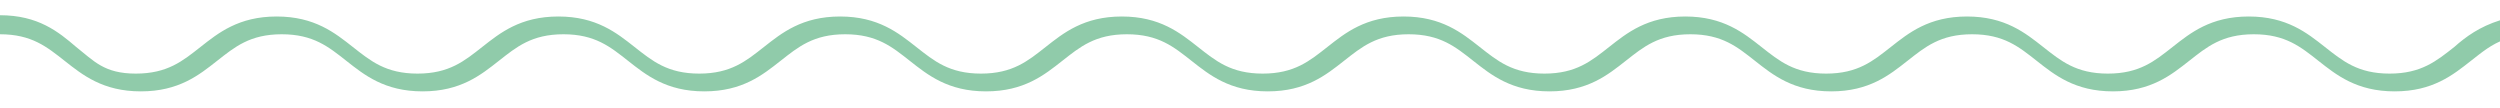
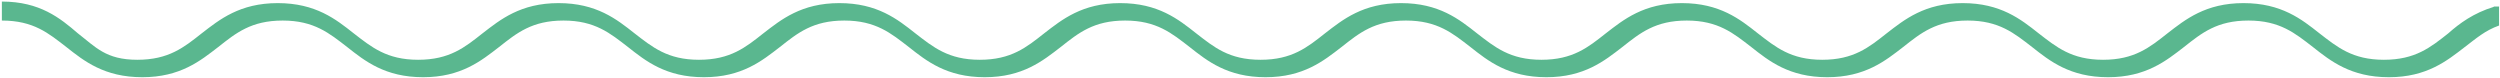
- <svg xmlns="http://www.w3.org/2000/svg" version="1.1" id="Layer_1" x="0px" y="0px" viewBox="0 0 197 8.5" enable-background="new 0 0 197 8.5" xml:space="preserve">
-   <path fill="#90CBAA" d="M197,1.6c-1.6,0.5-2.7,1.3-3.6,2.1c-1.4,1.1-2.6,2.1-5.1,2.1c-2.5,0-3.7-1-5.1-2.1c-1.4-1.1-3-2.4-6-2.4  c-3,0-4.6,1.3-6,2.4c-1.4,1.1-2.6,2.1-5.1,2.1c-2.5,0-3.7-1-5.1-2.1c-1.4-1.1-3-2.4-6-2.4s-4.6,1.3-6,2.4c-1.4,1.1-2.6,2.1-5.1,2.1  c-2.5,0-3.7-1-5.1-2.1c-1.4-1.1-3-2.4-6-2.4c-3,0-4.6,1.3-6,2.4c-1.4,1.1-2.6,2.1-5.1,2.1c-2.5,0-3.7-1-5.1-2.1  c-1.4-1.1-3-2.4-6-2.4c-3,0-4.6,1.3-6,2.4c-1.4,1.1-2.6,2.1-5.1,2.1c-2.5,0-3.7-1-5.1-2.1c-1.4-1.1-3-2.4-6-2.4c-3,0-4.6,1.3-6,2.4  c-1.4,1.1-2.6,2.1-5.1,2.1c-2.5,0-3.7-1-5.1-2.1c-1.4-1.1-3-2.4-6-2.4c-3,0-4.6,1.3-6,2.4c-1.4,1.1-2.6,2.1-5.1,2.1  c-2.5,0-3.7-1-5.1-2.1c-1.4-1.1-3-2.4-6-2.4c-3,0-4.6,1.3-6,2.4c-1.4,1.1-2.6,2.1-5.1,2.1c-2.5,0-3.7-1-5.1-2.1  c-1.4-1.1-3-2.4-6-2.4c-3,0-4.6,1.3-6,2.4c-1.4,1.1-2.6,2.1-5.1,2.1S7.4,4.8,6,3.7C4.6,2.5,3,1.2,0,1.2v1.5c2.5,0,3.7,1,5.1,2.1  c1.4,1.1,3,2.4,6,2.4c3,0,4.6-1.3,6-2.4c1.4-1.1,2.6-2.1,5.1-2.1c2.5,0,3.7,1,5.1,2.1c1.4,1.1,3,2.4,6,2.4c3,0,4.6-1.3,6-2.4  c1.4-1.1,2.6-2.1,5.1-2.1c2.5,0,3.7,1,5.1,2.1c1.4,1.1,3,2.4,6,2.4s4.6-1.3,6-2.4c1.4-1.1,2.6-2.1,5.1-2.1c2.5,0,3.7,1,5.1,2.1  c1.4,1.1,3,2.4,6,2.4c3,0,4.6-1.3,6-2.4c1.4-1.1,2.6-2.1,5.1-2.1c2.5,0,3.7,1,5.1,2.1c1.4,1.1,3,2.4,6,2.4c3,0,4.6-1.3,6-2.4  c1.4-1.1,2.6-2.1,5.1-2.1c2.5,0,3.7,1,5.1,2.1c1.4,1.1,3,2.4,6,2.4c3,0,4.6-1.3,6-2.4c1.4-1.1,2.6-2.1,5.1-2.1c2.5,0,3.7,1,5.1,2.1  c1.4,1.1,3,2.4,6,2.4c3,0,4.6-1.3,6-2.4c1.4-1.1,2.6-2.1,5.1-2.1s3.7,1,5.1,2.1c1.4,1.1,3,2.4,6,2.4s4.6-1.3,6-2.4  c1.4-1.1,2.6-2.1,5.1-2.1c2.5,0,3.7,1,5.1,2.1c1.4,1.1,3,2.4,6,2.4c3,0,4.6-1.3,6-2.4c0.9-0.7,1.6-1.3,2.7-1.7V1.6z" />
+ <svg xmlns="http://www.w3.org/2000/svg" width="803px" height="25px" viewBox="0 0 803 25" version="1.1">
+   <defs />
+   <g id="Page-1" stroke="none" stroke-width="1" fill="none" fill-rule="evenodd">
+     <g id="green-squiggle" fill="#5AB78F">
+       <path d="M801,2.2 C794.5,4.2 790,7.5 786.4,10.7 C780.7,15.2 775.8,19.2 765.7,19.2 C755.6,19.2 750.7,15.1 745,10.7 C739.3,6.2 732.8,1 720.6,1 C708.4,1 701.9,6.3 696.2,10.7 C690.5,15.2 685.6,19.2 675.5,19.2 C665.4,19.2 660.5,15.1 654.8,10.7 C649.1,6.2 642.6,1 630.4,1 C618.2,1 611.7,6.3 606,10.7 C600.3,15.2 595.4,19.2 585.3,19.2 C575.2,19.2 570.3,15.1 564.6,10.7 C558.9,6.2 552.4,1 540.2,1 C528,1 521.5,6.3 515.8,10.7 C510.1,15.2 505.2,19.2 495.1,19.2 C485,19.2 480.1,15.1 474.4,10.7 C468.7,6.2 462.2,1 450,1 C437.8,1 431.3,6.3 425.6,10.7 C419.9,15.2 415,19.2 404.9,19.2 C394.7,19.2 389.9,15.1 384.2,10.7 C378.5,6.2 372,1 359.8,1 C347.6,1 341.1,6.3 335.4,10.7 C329.7,15.2 324.8,19.2 314.7,19.2 C304.6,19.2 299.7,15.1 294,10.7 C288.3,6.2 281.8,1 269.6,1 C257.4,1 250.9,6.3 245.2,10.7 C239.5,15.2 234.6,19.2 224.5,19.2 C214.4,19.2 209.5,15.1 203.8,10.7 C198.1,6.2 191.6,1 179.4,1 C167.2,1 160.7,6.3 155,10.7 C149.3,15.2 144.4,19.2 134.3,19.2 C124.2,19.2 119.3,15.1 113.6,10.7 C107.9,6.2 101.4,1 89.2,1 C77,1 70.5,6.3 64.8,10.7 C59.1,15.2 54.2,19.2 44.1,19.2 C34,19.2 30.7,15.1 25,10.7 C19.3,5.8 12.8,0.5 0.6,0.5 L0.6,6.6 C10.8,6.6 15.6,10.7 21.3,15.1 C27,19.6 33.5,24.8 45.7,24.8 C57.9,24.8 64.4,19.5 70.1,15.1 C75.8,10.6 80.7,6.6 90.8,6.6 C100.9,6.6 105.8,10.7 111.5,15.1 C117.2,19.6 123.7,24.8 135.9,24.8 C148.1,24.8 154.6,19.5 160.3,15.1 C166,10.6 170.9,6.6 181,6.6 C191.1,6.6 196,10.7 201.7,15.1 C207.4,19.6 213.9,24.8 226.1,24.8 C238.3,24.8 244.8,19.5 250.5,15.1 C256.2,10.6 261.1,6.6 271.2,6.6 C281.3,6.6 286.2,10.7 291.9,15.1 C297.6,19.6 304.1,24.8 316.3,24.8 C328.5,24.8 335,19.5 340.7,15.1 C346.4,10.6 351.3,6.6 361.4,6.6 C371.5,6.6 376.4,10.7 382.1,15.1 C387.8,19.6 394.3,24.8 406.5,24.8 C418.7,24.8 425.2,19.5 430.9,15.1 C436.6,10.6 441.5,6.6 451.6,6.6 C461.7,6.6 466.6,10.7 472.3,15.1 C478,19.6 484.5,24.8 496.7,24.8 C508.9,24.8 515.4,19.5 521.1,15.1 C526.8,10.6 531.7,6.6 541.8,6.6 C551.9,6.6 556.8,10.7 562.5,15.1 C568.2,19.6 574.7,24.8 586.9,24.8 C599.1,24.8 605.6,19.5 611.3,15.1 C617,10.6 621.9,6.6 632,6.6 C642.1,6.6 647,10.7 652.7,15.1 C658.4,19.6 664.9,24.8 677.1,24.8 C689.3,24.8 695.8,19.5 701.5,15.1 C707.2,10.6 712.1,6.6 722.2,6.6 C732.3,6.6 737.2,10.7 742.9,15.1 C748.6,19.6 755.1,24.8 767.3,24.8 C779.5,24.8 786,19.5 791.7,15.1 C795.4,12.3 798.2,9.8 802.7,8.2 L802.7,2.1 L801,2.1 L801,2.2 Z" id="Shape" />
+     </g>
+   </g>
</svg>
